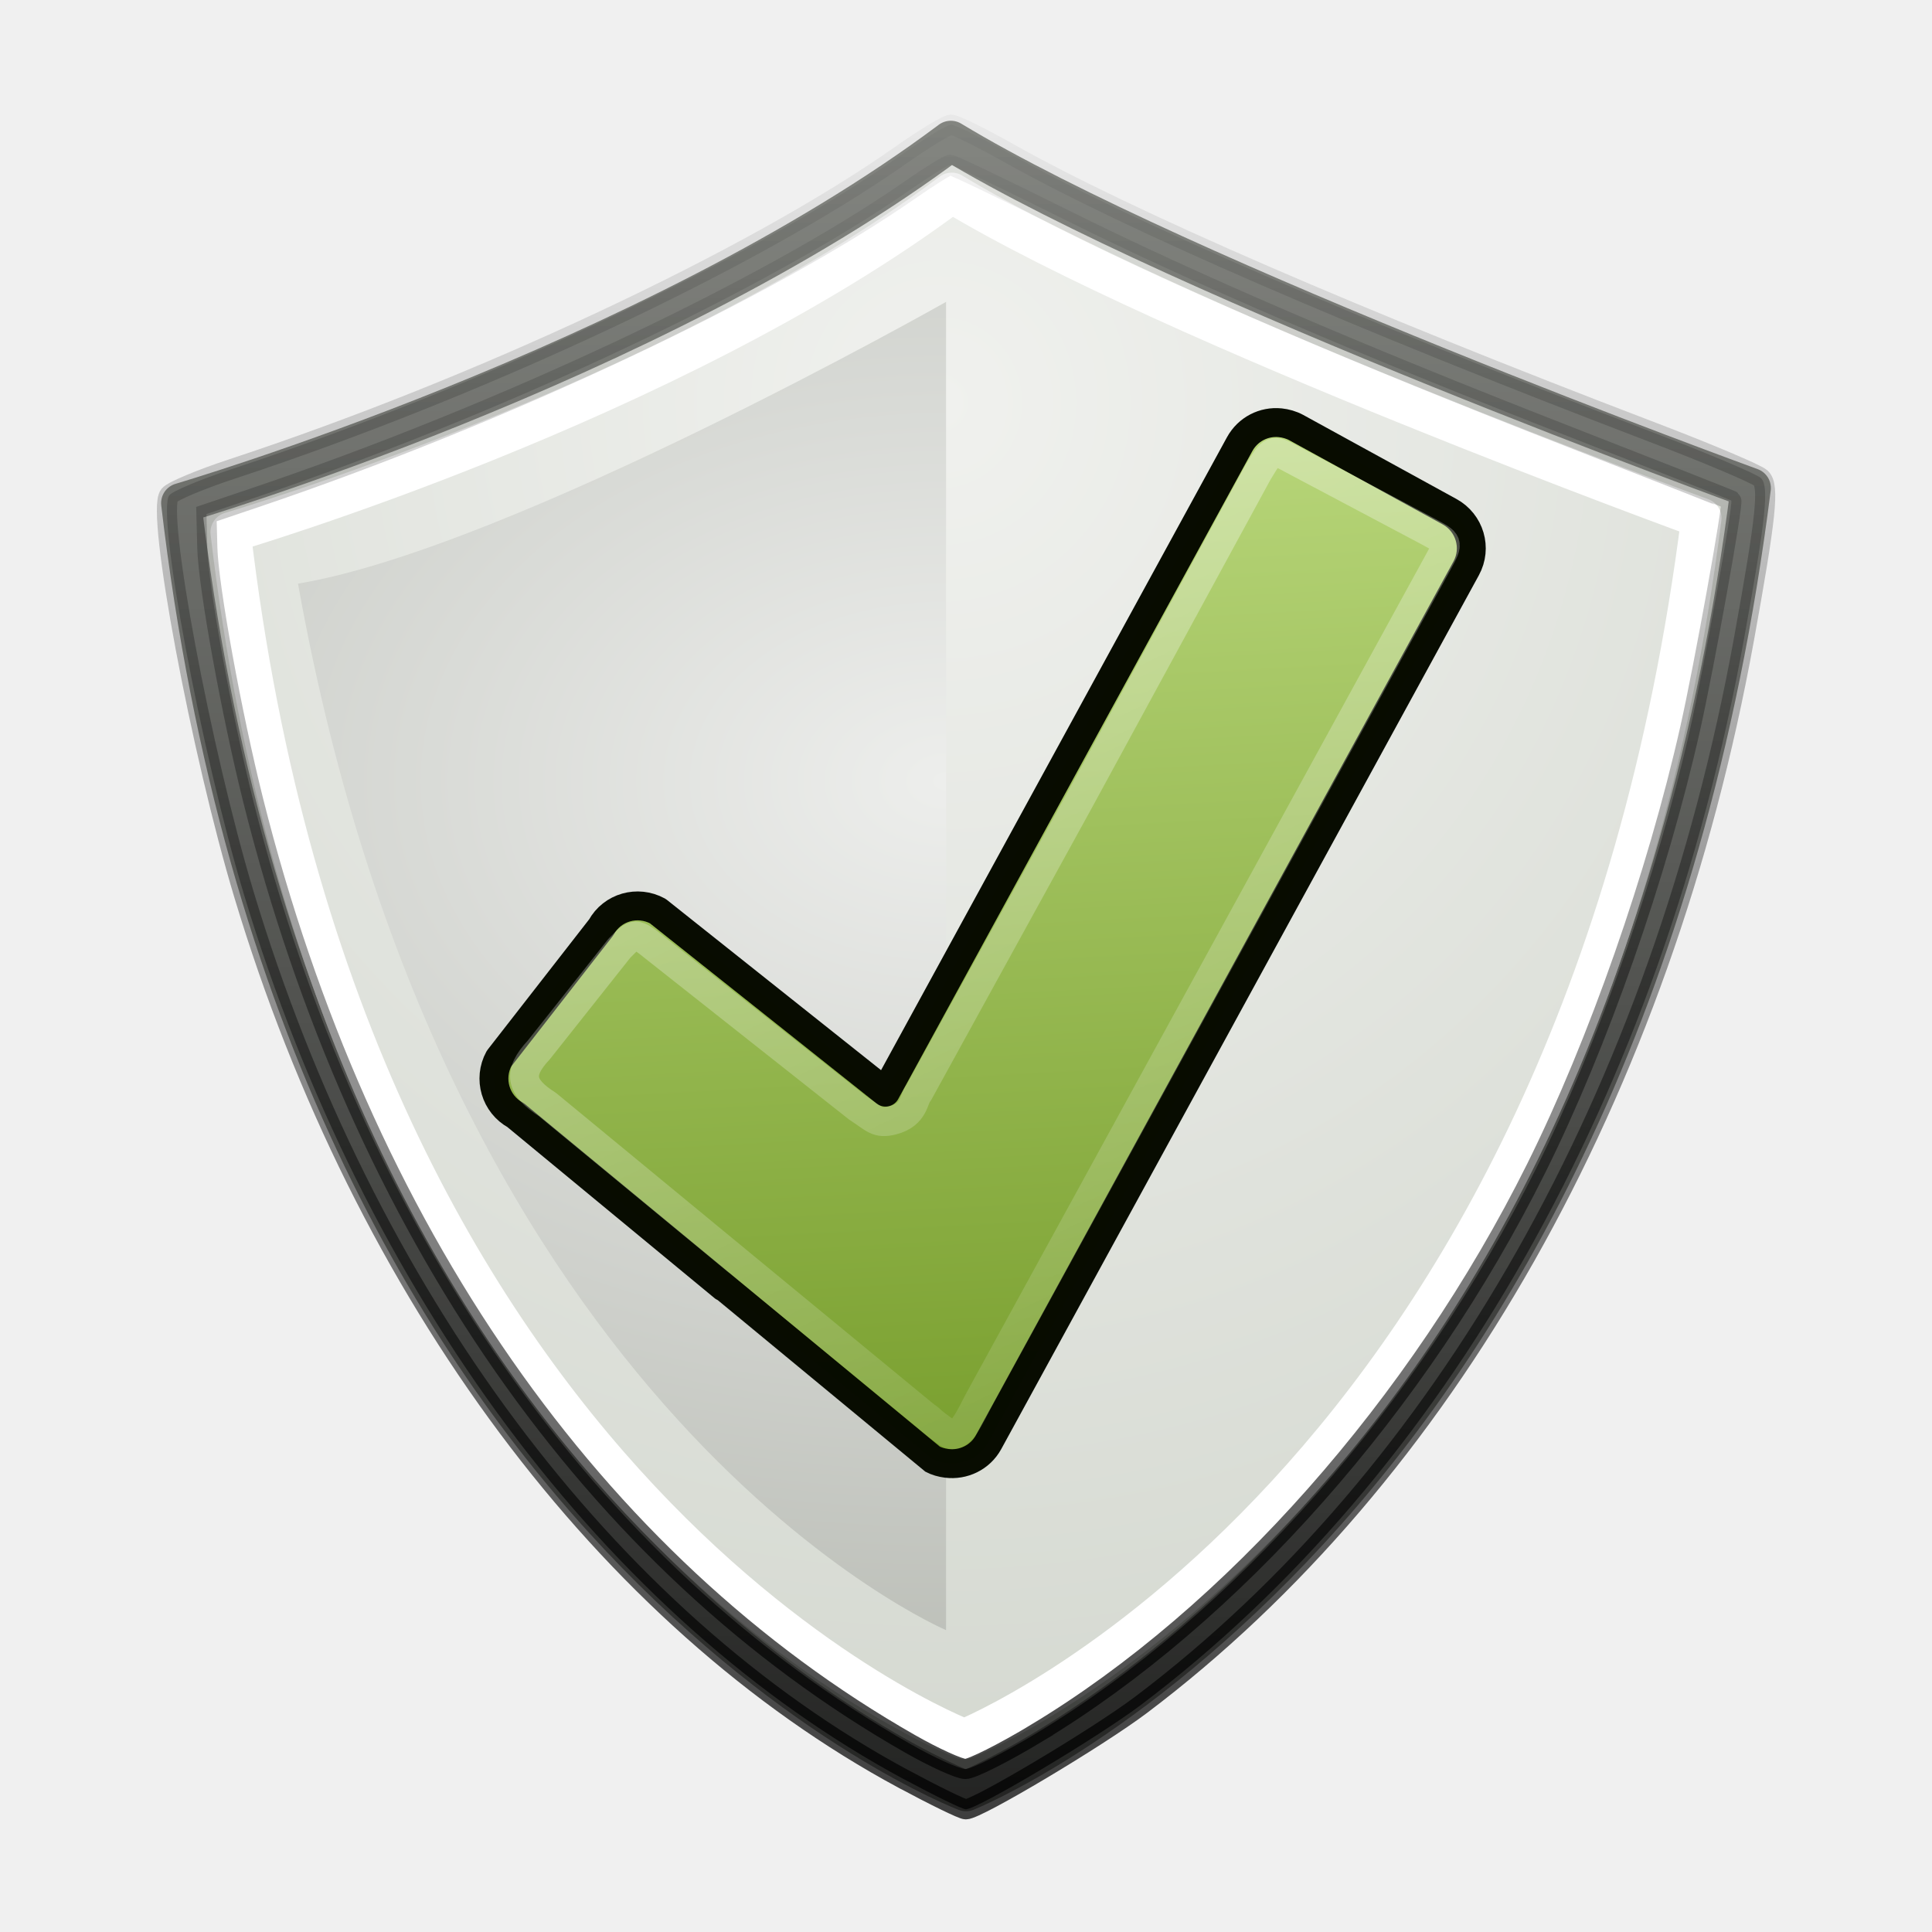
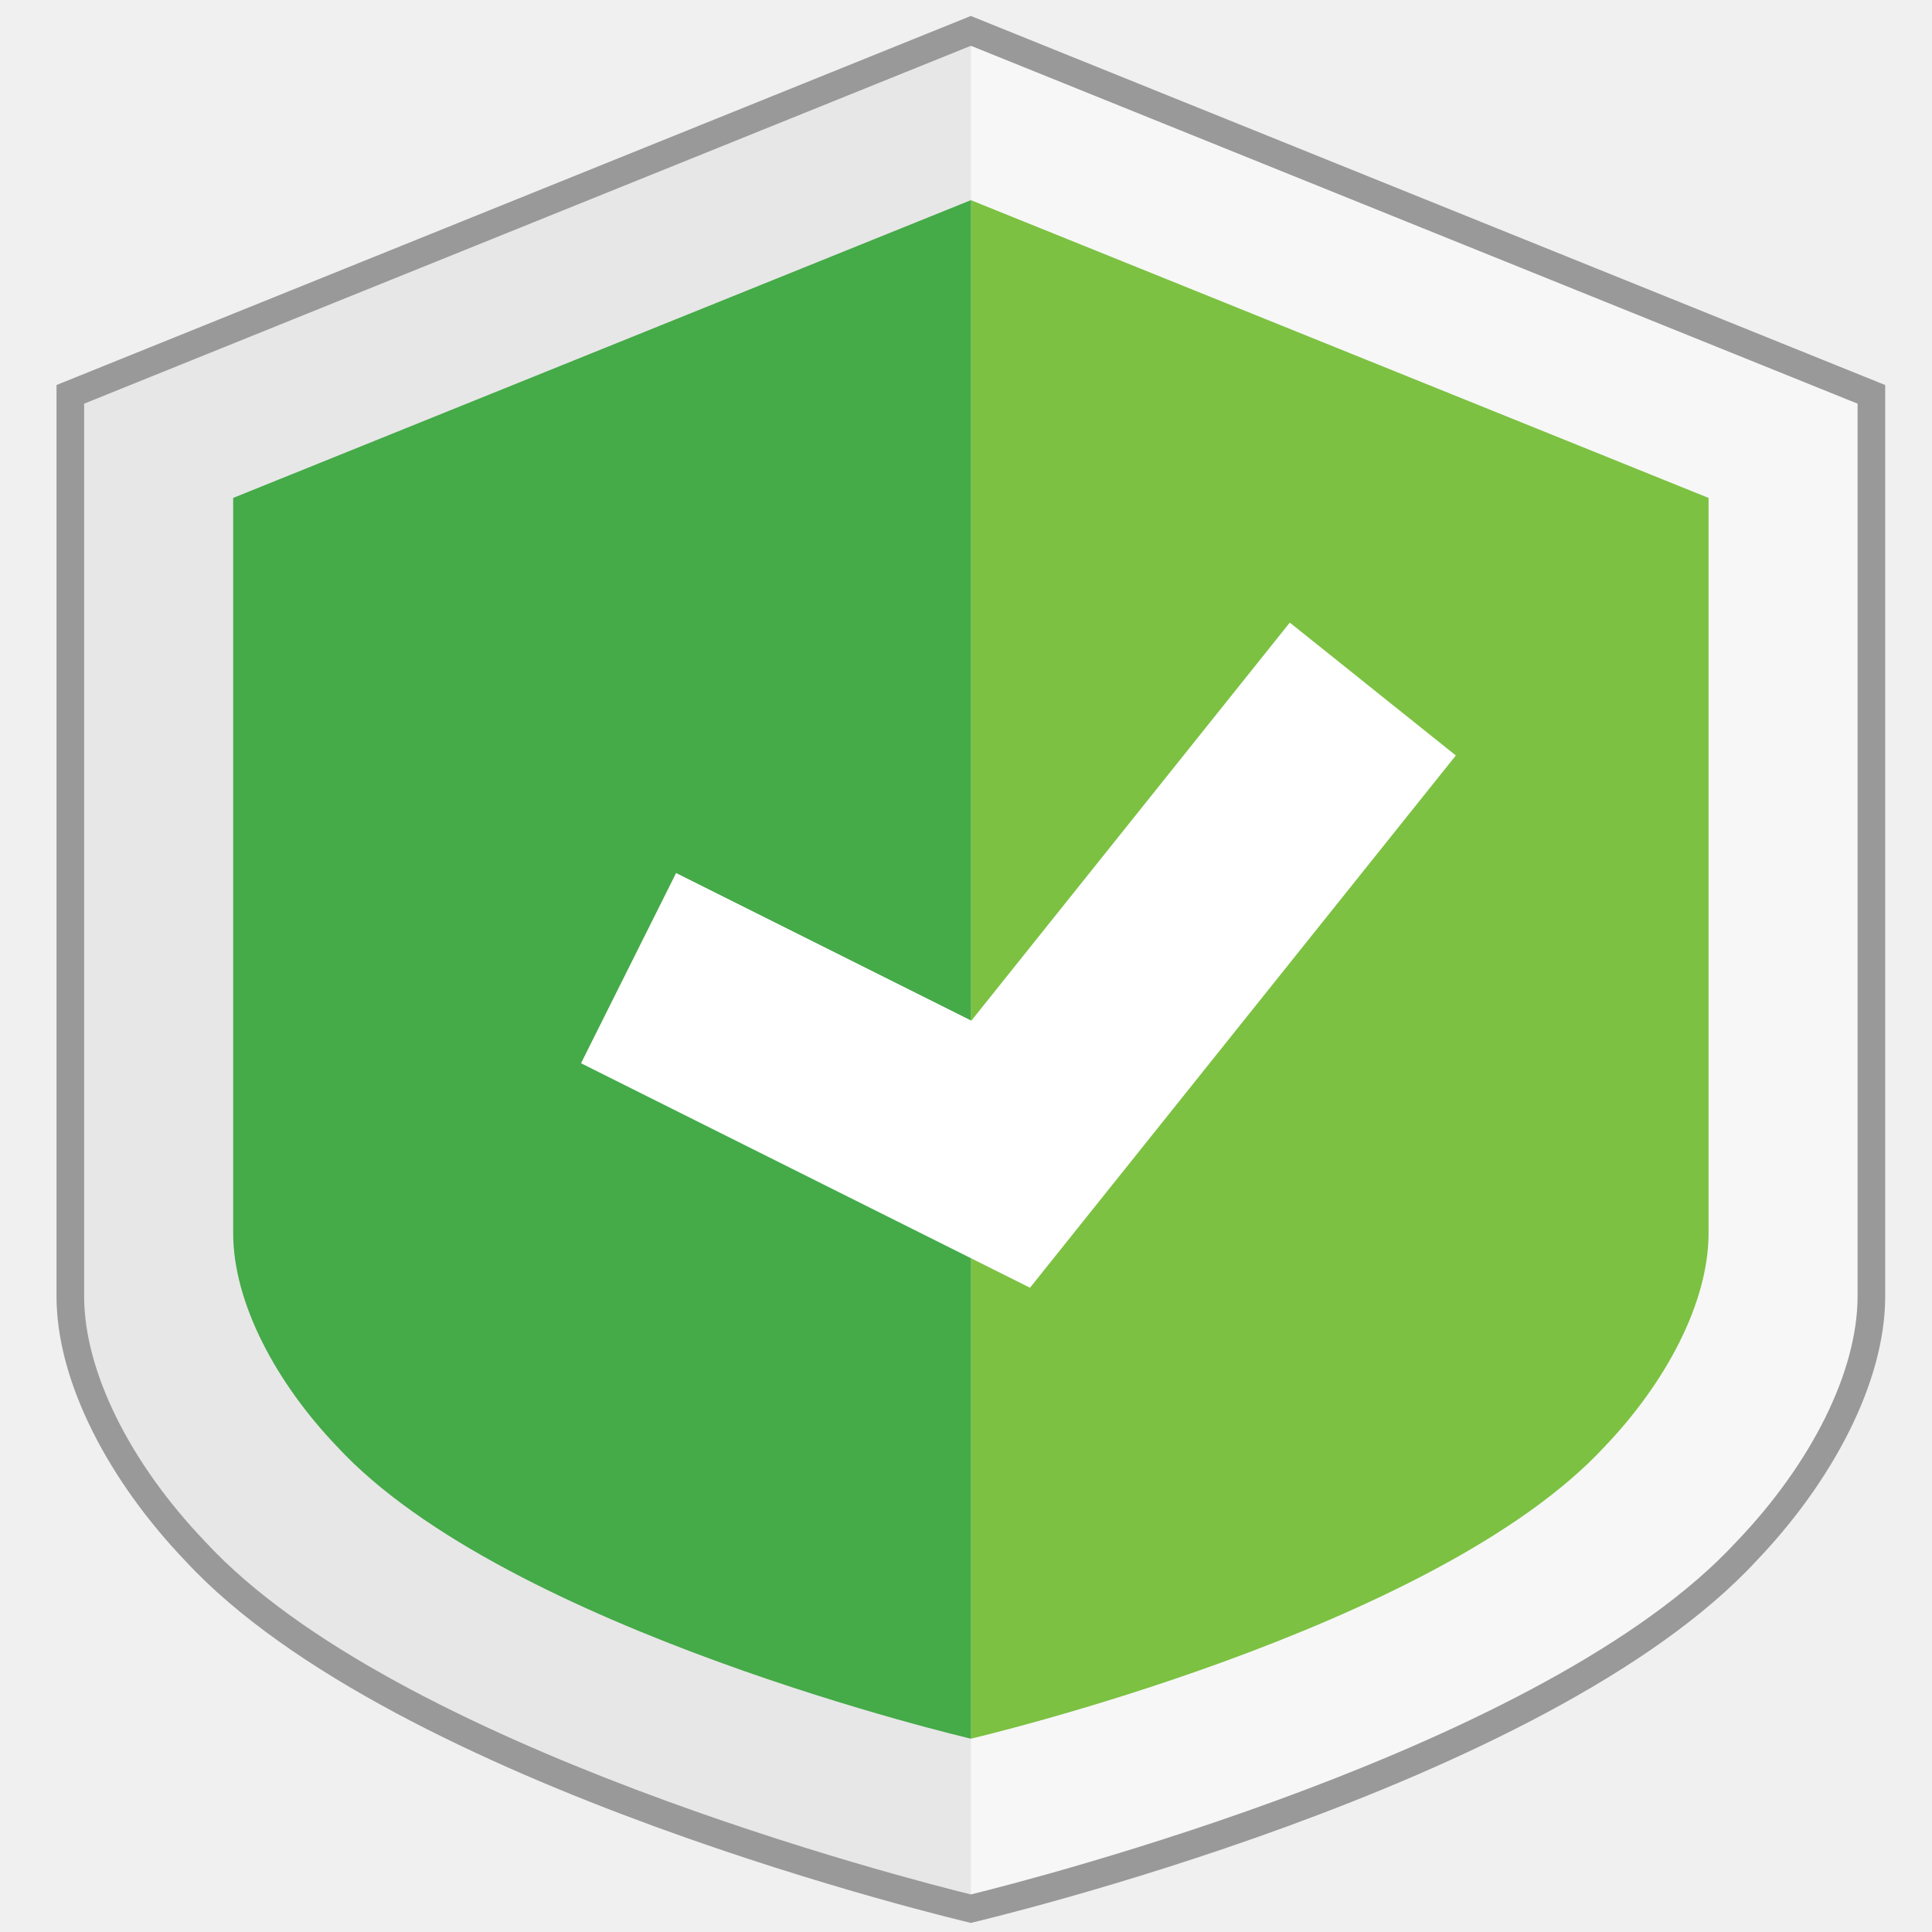
- <svg xmlns="http://www.w3.org/2000/svg" xmlns:xlink="http://www.w3.org/1999/xlink" width="48px" height="48px" id="svg7387" version="1.1">
-   <defs id="defs7389">
-     <linearGradient id="linearGradient5185">
-       <stop style="stop-color:#000000;stop-opacity:1;" offset="0" id="stop5187" />
-       <stop style="stop-color:#000000;stop-opacity:0;" offset="1" id="stop5189" />
-     </linearGradient>
-     <linearGradient id="linearGradient5177">
-       <stop style="stop-color:#000000;stop-opacity:1;" offset="0" id="stop5179" />
-       <stop style="stop-color:#000000;stop-opacity:0;" offset="1" id="stop5181" />
-     </linearGradient>
-     <radialGradient xlink:href="#linearGradient11494" id="radialGradient3213" gradientUnits="userSpaceOnUse" gradientTransform="matrix(1.341804,0,0,1.341804,-9.425986,-5.222852)" cx="27.577" cy="15.048" fx="27.577" fy="15.048" r="3.834" />
-     <linearGradient id="linearGradient11494">
-       <stop id="stop11496" offset="0" style="stop-color:#ef2929;stop-opacity:1;" />
-       <stop id="stop11498" offset="1" style="stop-color:#ef2929;stop-opacity:0;" />
-     </linearGradient>
-     <radialGradient xlink:href="#linearGradient11494" id="radialGradient3211" gradientUnits="userSpaceOnUse" gradientTransform="matrix(1.478479,0,0,1.478479,-13.1951,-7.329062)" cx="27.577" cy="15.259" fx="27.577" fy="15.259" r="3.834" />
-     <linearGradient id="linearGradient2660">
-       <stop style="stop-color:#edeeec;stop-opacity:1;" offset="0" id="stop2662" />
-       <stop style="stop-color:#babdb6;stop-opacity:1;" offset="1" id="stop2664" />
-     </linearGradient>
-     <radialGradient xlink:href="#linearGradient2660" id="radialGradient3209" gradientUnits="userSpaceOnUse" gradientTransform="matrix(4.072994,0,0,2.874492,-48.88488,-43.21542)" cx="17.62" cy="21.611" fx="17.62" fy="21.611" r="8" />
-     <linearGradient id="linearGradient15653">
-       <stop style="stop-color:#f0f1ee;stop-opacity:1;" offset="0" id="stop15655" />
-       <stop style="stop-color:#d5d9d1;stop-opacity:1;" offset="1" id="stop15657" />
-     </linearGradient>
-     <radialGradient xlink:href="#linearGradient15653" id="radialGradient3207" gradientUnits="userSpaceOnUse" gradientTransform="matrix(1.616548,0,0,1.708051,-14.02647,-8.007523)" cx="22.75" cy="10.25" fx="22.75" fy="10.25" r="19.875" />
-     <linearGradient id="linearGradient15679">
-       <stop style="stop-color:#000000;stop-opacity:1;" offset="0" id="stop15681" />
-       <stop style="stop-color:#000000;stop-opacity:0;" offset="1" id="stop15683" />
-     </linearGradient>
-     <radialGradient xlink:href="#linearGradient15679" id="radialGradient15685" cx="23.312" cy="40.938" fx="23.312" fy="40.938" r="17.188" gradientTransform="matrix(1,0,0,0.316364,0,27.98636)" gradientUnits="userSpaceOnUse" />
-     <linearGradient gradientUnits="userSpaceOnUse" y2="25.266" x2="52.123" y1="25.266" x1="8.688" id="linearGradient5341" xlink:href="#linearGradient5335" />
-     <linearGradient y2="19.776" x2="11.881" y1="37.904" x1="49.412" gradientUnits="userSpaceOnUse" id="linearGradient8174" xlink:href="#linearGradient8152" />
-     <linearGradient gradientUnits="userSpaceOnUse" y2="19.776" x2="11.881" y1="37.904" x1="49.412" id="linearGradient8158" xlink:href="#linearGradient8152" />
-     <linearGradient id="linearGradient2831">
-       <stop id="stop2833" offset="0" style="stop-color:#3465a4;stop-opacity:1;" />
-       <stop style="stop-color:#5b86be;stop-opacity:1;" offset="0.333" id="stop2855" />
-       <stop id="stop2835" offset="1" style="stop-color:#83a8d8;stop-opacity:0;" />
-     </linearGradient>
-     <linearGradient id="linearGradient3207">
-       <stop id="stop3209" offset="0" style="stop-color:#eeeeec;stop-opacity:0.471;" />
-       <stop id="stop3211" offset="1" style="stop-color:#eeeeec;stop-opacity:0;" />
-     </linearGradient>
-     <linearGradient id="linearGradient8152">
-       <stop id="stop8154" offset="0" style="stop-color:#3465a4;stop-opacity:1;" />
-       <stop style="stop-color:#4f7eba;stop-opacity:1;" offset="0.5" id="stop3174" />
-       <stop id="stop8156" offset="1" style="stop-color:#729fcf;stop-opacity:1;" />
-     </linearGradient>
-     <linearGradient id="linearGradient5313">
-       <stop style="stop-color:#99b8df;stop-opacity:1" offset="0" id="stop5315" />
-       <stop id="stop5333" offset="0.237" style="stop-color:#3969a8;stop-opacity:1;" />
-       <stop id="stop5317" offset="0.547" style="stop-color:#4f7eba;stop-opacity:1;" />
-       <stop style="stop-color:#96b6d7;stop-opacity:1" offset="0.746" id="stop5321" />
-       <stop id="stop5331" offset="0.873" style="stop-color:#a0bddc;stop-opacity:1" />
-       <stop style="stop-color:#729fcf;stop-opacity:1;" offset="1" id="stop5319" />
-     </linearGradient>
-     <linearGradient id="linearGradient5335">
-       <stop id="stop5337" offset="0" style="stop-color:#ffffff;stop-opacity:1;" />
-       <stop id="stop5339" offset="1" style="stop-color:#ffffff;stop-opacity:0;" />
-     </linearGradient>
-     <linearGradient id="linearGradient1731">
-       <stop style="stop-color:#b8d67a;stop-opacity:1" offset="0" id="stop1733" />
-       <stop style="stop-color:#789e2d;stop-opacity:1;" offset="1" id="stop1735" />
-     </linearGradient>
-     <linearGradient id="linearGradient3533">
-       <stop offset="0" style="stop-color:#729fcf;stop-opacity:1" id="stop3535" />
-       <stop offset="1" style="stop-color:#3465a4;stop-opacity:1" id="stop3545" />
-     </linearGradient>
-     <linearGradient id="linearGradient3266">
-       <stop id="stop3268" offset="0" style="stop-color:#204a87;stop-opacity:1" />
-       <stop id="stop3270" offset="1" style="stop-color:#204a87;stop-opacity:0" />
-     </linearGradient>
-     <linearGradient id="linearGradient3319">
-       <stop id="stop3321" offset="0" style="stop-color:#ffffff;stop-opacity:0;" />
-       <stop style="stop-color:#ffffff;stop-opacity:0.144;" offset="0.574" id="stop3323" />
-       <stop id="stop3325" offset="1" style="stop-color:#ffffff;stop-opacity:0;" />
-     </linearGradient>
-     <linearGradient id="linearGradient5252">
-       <stop style="stop-color:#fed496;stop-opacity:1;" offset="0" id="stop5256" />
-       <stop style="stop-color:#fcaf3e;stop-opacity:1;" offset="1" id="stop5254" />
-     </linearGradient>
-     <linearGradient id="linearGradient11223" gradientUnits="userSpaceOnUse" x1="4.191" y1="11.113" x2="47.32" y2="56.052">
-       <stop offset="0" style="stop-color:#ffffff;stop-opacity:1;" id="stop11225" />
-       <stop offset="1" style="stop-color:#ffffff;stop-opacity:0" id="stop11227" />
-     </linearGradient>
-     <linearGradient id="linearGradient3690">
-       <stop style="stop-color:white;stop-opacity:1;" offset="0" id="stop3692" />
-       <stop style="stop-color:white;stop-opacity:0.469" offset="1" id="stop3694" />
-     </linearGradient>
-     <linearGradient id="linearGradient3674">
-       <stop style="stop-color:#555753;stop-opacity:1" offset="0" id="stop3676" />
-       <stop style="stop-color:#888a85;stop-opacity:1" offset="1" id="stop3678" />
-     </linearGradient>
-     <linearGradient id="linearGradient2781">
-       <stop style="stop-color:#d3d7cf;stop-opacity:1" offset="0" id="stop2783" />
-       <stop style="stop-color:#eeeeec;stop-opacity:1" offset="1" id="stop2785" />
-     </linearGradient>
-     <linearGradient id="linearGradient51765">
-       <stop style="stop-color:#000000;stop-opacity:1" offset="0" id="stop51767" />
-       <stop style="stop-color:#000000;stop-opacity:0" offset="1" id="stop51769" />
-     </linearGradient>
-     <linearGradient id="linearGradient47870">
-       <stop style="stop-color:#000000;stop-opacity:0" offset="0" id="stop47872" />
-       <stop style="stop-color:#000000;stop-opacity:1" offset="0.5" id="stop47878" />
-       <stop style="stop-color:#000000;stop-opacity:0" offset="1" id="stop47874" />
-     </linearGradient>
-     <linearGradient id="linearGradient2378">
-       <stop style="stop-color:#ffffff;stop-opacity:1;" offset="0" id="stop2380" />
-       <stop id="stop4146" offset="0.25" style="stop-color:#fefede;stop-opacity:0.918;" />
-       <stop id="stop2386" offset="0.5" style="stop-color:#f5f328;stop-opacity:1;" />
-       <stop style="stop-color:#f5f32d;stop-opacity:0.122;" offset="1" id="stop2382" />
-     </linearGradient>
-     <radialGradient r="10.982" fy="15.747" fx="11.026" cy="15.747" cx="11.026" gradientTransform="matrix(1,0,0,0.4889336,0,8.04752)" gradientUnits="userSpaceOnUse" id="radialGradient8567" xlink:href="#linearGradient3383" />
-     <linearGradient id="linearGradient3383">
-       <stop id="stop3385" offset="0" style="stop-color:#000000;stop-opacity:1;" />
-       <stop id="stop3387" offset="1" style="stop-color:#000000;stop-opacity:0;" />
-     </linearGradient>
-     <radialGradient gradientUnits="userSpaceOnUse" gradientTransform="matrix(-0.9906918,0.9838734,-0.9873672,-0.9911854,14.34067,-13.78084)" r="15.177" fy="-3.123" fx="6.484" cy="-3.123" cx="6.484" id="radialGradient2766" xlink:href="#linearGradient2760" />
-     <linearGradient id="linearGradient2760">
-       <stop id="stop2762" offset="0" style="stop-color:#fff6aa;stop-opacity:1" />
-       <stop style="stop-color:#fce94f;stop-opacity:1" offset="0.564" id="stop1884" />
-       <stop id="stop2764" offset="1" style="stop-color:#fcaf3e;stop-opacity:1" />
-     </linearGradient>
-     <linearGradient gradientUnits="userSpaceOnUse" y2="21.047" x2="11.001" y1="-7.577" x1="11.001" id="linearGradient7955" xlink:href="#linearGradient7948" />
-     <linearGradient id="linearGradient7948">
-       <stop id="stop7950" offset="0" style="stop-color:#c4a000;stop-opacity:1;" />
-       <stop id="stop7953" offset="1" style="stop-color:#ce5c00;stop-opacity:1" />
-     </linearGradient>
-     <linearGradient gradientUnits="userSpaceOnUse" y2="20.587" x2="11" y1="-7.062" x1="11" id="linearGradient7956" xlink:href="#linearGradient7950" />
-     <linearGradient id="linearGradient7950">
-       <stop id="stop7952" offset="0" style="stop-color:#ffffff;stop-opacity:1;" />
-       <stop id="stop7954" offset="1" style="stop-color:#ffffff;stop-opacity:0;" />
-     </linearGradient>
-     <linearGradient id="linearGradient5106">
-       <stop id="stop5108" offset="0" style="stop-color:#8fb3d9;stop-opacity:1" />
-       <stop style="stop-color:#729fcf;stop-opacity:1" offset="0.253" id="stop8208" />
-       <stop id="stop8210" offset="0.683" style="stop-color:#3465a4;stop-opacity:1" />
-       <stop id="stop5110" offset="1" style="stop-color:#204a87;stop-opacity:1" />
-     </linearGradient>
-     <linearGradient id="linearGradient3811">
-       <stop style="stop-color:#204a87;stop-opacity:1" offset="0" id="stop3813" />
-       <stop style="stop-color:#3465a4;stop-opacity:1" offset="1" id="stop3815" />
-     </linearGradient>
-     <radialGradient xlink:href="#linearGradient2660" id="radialGradient2949" gradientUnits="userSpaceOnUse" gradientTransform="matrix(4.098609,0,0,2.874492,-48.71432,-42.71542)" cx="17.62" cy="21.611" fx="17.62" fy="21.611" r="8" />
-     <radialGradient xlink:href="#linearGradient15653" id="radialGradient2953" gradientUnits="userSpaceOnUse" gradientTransform="matrix(1.626715,0,0,1.708051,-13.63669,-7.507523)" cx="22.75" cy="10.25" fx="22.75" fy="10.25" r="19.875" />
-     <linearGradient xlink:href="#linearGradient5177" id="linearGradient5183" x1="24.001" y1="60.65" x2="24.001" y2="0.971" gradientUnits="userSpaceOnUse" />
-     <linearGradient xlink:href="#linearGradient5185" id="linearGradient5191" x1="24.001" y1="60.65" x2="24.001" y2="0.971" gradientUnits="userSpaceOnUse" />
-     <linearGradient gradientTransform="translate(0.5271438,-0.02319935)" y2="27.08" x2="-91.537" y1="-6.819" x1="-85.335" gradientUnits="userSpaceOnUse" id="linearGradient1455" xlink:href="#linearGradient1731-0" />
-     <linearGradient id="linearGradient1731-0">
-       <stop style="stop-color:#b8d67a;stop-opacity:1" offset="0" id="stop1733-8" />
-       <stop style="stop-color:#789e2d;stop-opacity:1;" offset="1" id="stop1735-9" />
-     </linearGradient>
-     <linearGradient gradientUnits="userSpaceOnUse" y2="-8.303" x2="-91.354" y1="35.302" x1="-81.96" id="linearGradient7954" xlink:href="#linearGradient7948-0" />
-     <linearGradient id="linearGradient7948-0">
-       <stop id="stop7950-1" offset="0" style="stop-color:#ffffff;stop-opacity:0" />
-       <stop id="stop7952-3" offset="1" style="stop-color:#ffffff;stop-opacity:1" />
-     </linearGradient>
-   </defs>
-   <g id="layer1">
-     <g id="g3215" transform="translate(-1.5095767e-4,0)">
-       <path id="path15651" d="M 23.623,3.5 C 16.175,9.077 4.503,12.5 4.503,12.5 7.522,38.25 24,44.5 24,44.5 c 0,0 16.226,-6.5 19.497,-32.375 0,0 -14.088,-5.125 -19.874,-8.625 z" style="fill:url(#radialGradient2953);fill-opacity:1;fill-rule:nonzero;stroke:#888a85;stroke-width:1;stroke-linecap:round;stroke-linejoin:round;stroke-miterlimit:4;stroke-opacity:1;stroke-dasharray:none;stroke-dashoffset:0;marker:none;visibility:visible;display:block;overflow:visible" />
-       <path style="fill:none;stroke:#ffffff;stroke-width:1;stroke-linecap:round;stroke-linejoin:round;stroke-miterlimit:4;stroke-opacity:1;stroke-dasharray:none;stroke-dashoffset:0;marker:none;visibility:visible;display:block;overflow:visible" d="M 23.646,4.789 C 16.667,10.015 5.729,13.223 5.729,13.223 8.558,37.354 23.96,43.211 23.96,43.211 c 0,0 15.245,-6.091 18.31,-30.339 0,0 -13.202,-4.803 -18.624,-8.083 z" id="path15665" />
-       <path id="path15667" d="m 23.505,7.5 0,33 c 0,0 -12.396,-5.259 -16.101,-26 5.283,-0.875 16.101,-7 16.101,-7 z" style="fill:url(#radialGradient2949);fill-opacity:1;fill-rule:nonzero;stroke:none;stroke-width:1;marker:none;visibility:visible;display:block;overflow:visible" />
-       <path style="fill:url(#linearGradient5183);fill-opacity:1;stroke:url(#linearGradient5191);stroke-opacity:1;stroke-width:0.5;stroke-miterlimit:4;stroke-dasharray:none" d="M 22.453,44.202 C 15.073,40.23 9.058,32.167 6.066,22.24 4.994,18.68 3.875,12.703 4.207,12.303 4.293,12.199 4.986,11.909 5.746,11.658 11.902,9.632 18.69,6.449 22.365,3.865 c 0.601,-0.423 1.171,-0.768 1.266,-0.768 0.095,0 0.728,0.312 1.407,0.693 3.001,1.686 8.627,4.126 16.024,6.951 1.373,0.524 2.582,1.036 2.687,1.136 0.21,0.202 0.13,0.966 -0.421,4.005 -2.042,11.257 -7.435,20.786 -14.984,26.478 -1.079,0.813 -4.069,2.595 -4.349,2.592 -0.083,-0.001 -0.776,-0.339 -1.54,-0.75 l 0,0 z m 3.297,-1.141 c 4.861,-2.927 9.497,-8.168 12.417,-14.036 1.535,-3.085 3.006,-7.285 3.826,-10.929 0.346,-1.538 1.079,-5.607 1.019,-5.661 -0.015,-0.013 -1.795,-0.714 -3.956,-1.557 C 33.673,8.779 29.631,7.04 26.424,5.443 24.937,4.703 23.671,4.097 23.61,4.097 c -0.061,0 -0.515,0.282 -1.01,0.627 -3.554,2.475 -10.162,5.58 -16.257,7.638 l -1.214,0.41 0.022,0.843 c 0.025,0.953 0.603,4.13 1.139,6.268 2.675,10.661 8.457,18.963 16.326,23.445 0.596,0.34 1.212,0.619 1.368,0.622 0.156,0.002 0.951,-0.397 1.767,-0.888 l 0,0 z" id="path3727" transform="translate(1.5095767e-4,0)" />
-       <g transform="matrix(0.7179917,0,0,0.7179917,87.83334,17.75297)" id="g1529">
-         <g transform="matrix(1.017301,-0.243559,0.243559,1.017301,-1.745715,-23.38258)" id="g1450">
-           <path id="path1542" d="m -73.882,-4.629 c -0.508,-0.177 -1.086,-0.046 -1.471,0.379 L -91.735,13.866 -97.665,6.288 c -0.567,-0.513 -1.436,-0.478 -1.949,0.089 l -4.294,3.431 c -0.513,0.567 -0.468,1.438 0.099,1.951 0,0 10.729,14.247 10.743,14.259 0.133,0.12 0.283,0.2 0.44,0.26 0.515,0.194 1.118,0.075 1.511,-0.359 L -69.02,1.487 c 0.513,-0.567 0.468,-1.438 -0.099,-1.951 l -4.282,-3.885 c -0.142,-0.128 -0.311,-0.22 -0.48,-0.28 z" style="fill:url(#linearGradient1455);fill-opacity:1;fill-rule:nonzero;stroke:#070b00;stroke-width:0.956;stroke-linecap:round;stroke-linejoin:round;stroke-miterlimit:4;stroke-opacity:0.996;stroke-dasharray:none;stroke-dashoffset:0;marker:none;visibility:visible;display:inline;overflow:visible" />
-           <path id="path1544" d="m -74.979,-3.202 -8.311,9.223 -7.384,8.122 c -0.206,0.129 -0.283,0.674 -1.051,0.685 -0.532,0.008 -0.578,-0.2 -1.024,-0.666 l -5.239,-6.653 c -0.581,-0.75 -0.566,-0.715 -1.198,-0.324 l -3.379,2.653 c -0.878,0.581 -0.878,1.059 -0.14,1.825 0,0 9.759,12.933 9.773,12.945 0.126,0.114 0.058,0.126 0.576,0.706 0.333,0.372 0.895,-0.423 1.264,-0.831 L -69.85,1.048 c 0.482,-0.533 0.454,-0.531 -0.082,-1.016 l -3.849,-3.393 c -0.553,-0.498 -0.557,-0.494 -1.198,0.16 z" style="opacity:0.4;fill:none;stroke:url(#linearGradient7954);stroke-width:0.956;stroke-linecap:round;stroke-linejoin:round;stroke-miterlimit:4;stroke-opacity:1;stroke-dasharray:none;stroke-dashoffset:0;marker:none;visibility:visible;display:inline;overflow:visible" />
-         </g>
-       </g>
-     </g>
+ <svg xmlns="http://www.w3.org/2000/svg" version="1.1" id="Layer_1" x="0px" y="0px" width="209.76px" height="209.76px" viewBox="0 0 209.76 209.76" enable-background="new 0 0 209.76 209.76" xml:space="preserve">
+   <g>
+     <path fill="#F7F7F7" d="M204.68,140.732c0,9.422-5.82,20.203-13.977,28.723c-22.828,24.738-85.303,39.316-85.303,39.316V1.73   l99.279,40.072V140.732z" />
+     <path fill="#E7E7E7" d="M6.137,140.732c0,9.422,5.82,20.203,13.977,28.723c22.828,24.738,85.303,39.316,85.303,39.316V1.73   L6.137,41.803V140.732z" />
  </g>
+   <path fill="#999999" d="M105.459,4.99l96.221,38.837v96.905c0,8.09-4.913,18.051-13.144,26.648l-0.019,0.02l-0.02,0.02  c-20.611,22.338-76.297,36.59-83.09,38.263c-6.793-1.673-62.479-15.925-83.09-38.263l-0.02-0.02l-0.019-0.02  c-8.23-8.598-13.144-18.559-13.144-26.648V43.827L105.357,4.99l0.051,0.021L105.459,4.99 M105.416,1.73l-0.008,0.004L105.4,1.73  v0.007L6.137,41.803v98.93c0,9.422,5.82,20.203,13.977,28.723c22.705,24.605,84.621,39.156,85.287,39.313v0.004l0.008-0.002  c0.001,0,0.008,0.002,0.008,0.002v-0.004c0.666-0.156,62.582-14.707,85.287-39.313c8.156-8.52,13.977-19.301,13.977-28.723v-98.93  L105.416,1.737V1.73L105.416,1.73z" />
+   <path fill="#7CC142" d="M185.501,133.877c0,7.602-4.696,16.301-11.275,23.174c-18.418,19.959-68.822,31.721-68.822,31.721V21.73  l80.098,32.33V133.877z" />
+   <path fill="#45AA48" d="M25.316,133.877c0,7.602,4.696,16.301,11.275,23.174c18.418,19.959,68.823,31.721,68.823,31.721V21.73  l-80.099,32.33V133.877z" />
+   <polygon fill="#FFFFFF" points="111.829,139.811 63.081,115.438 73.404,94.785 105.463,110.814 140.034,67.597 158.063,82.021 " />
</svg>
